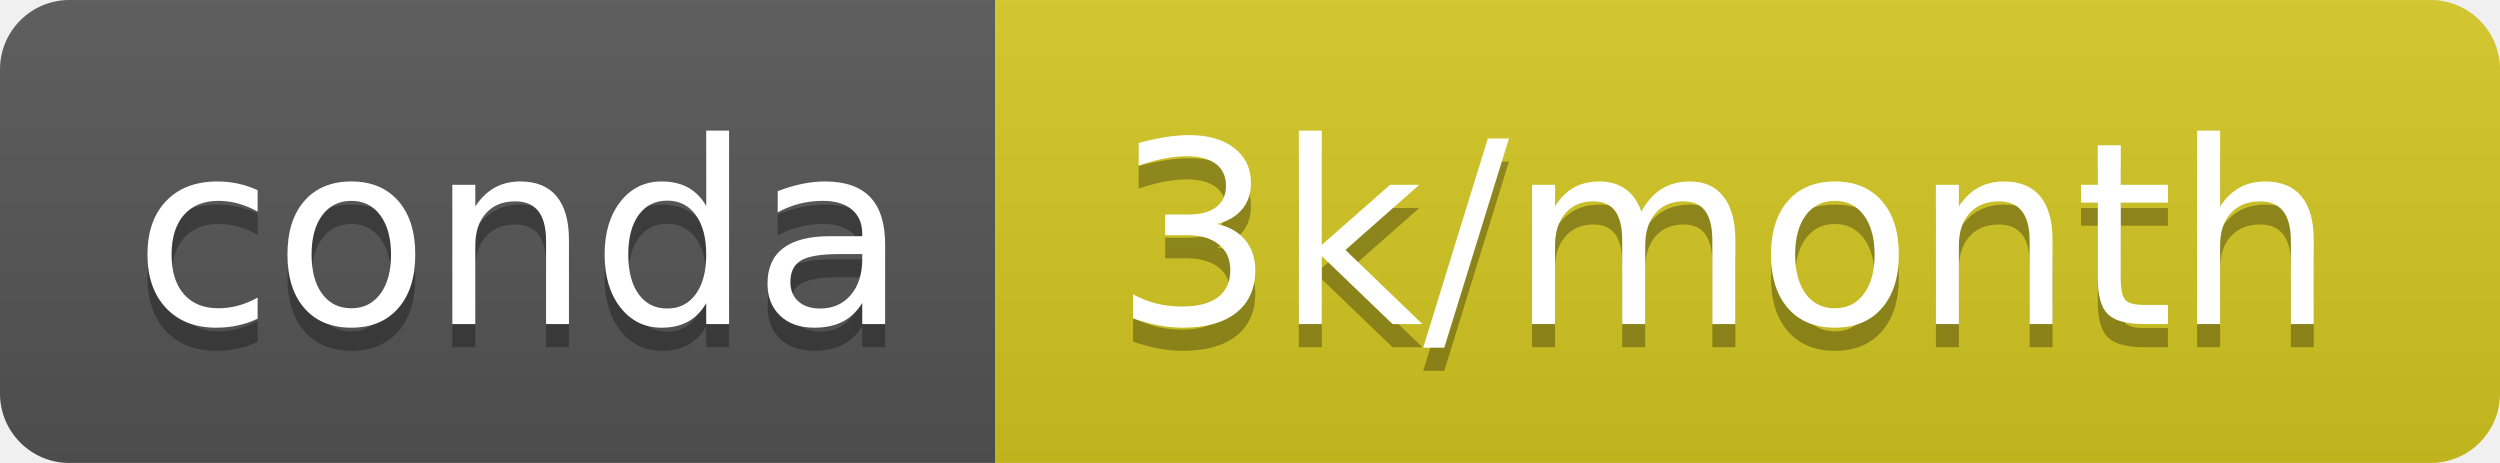
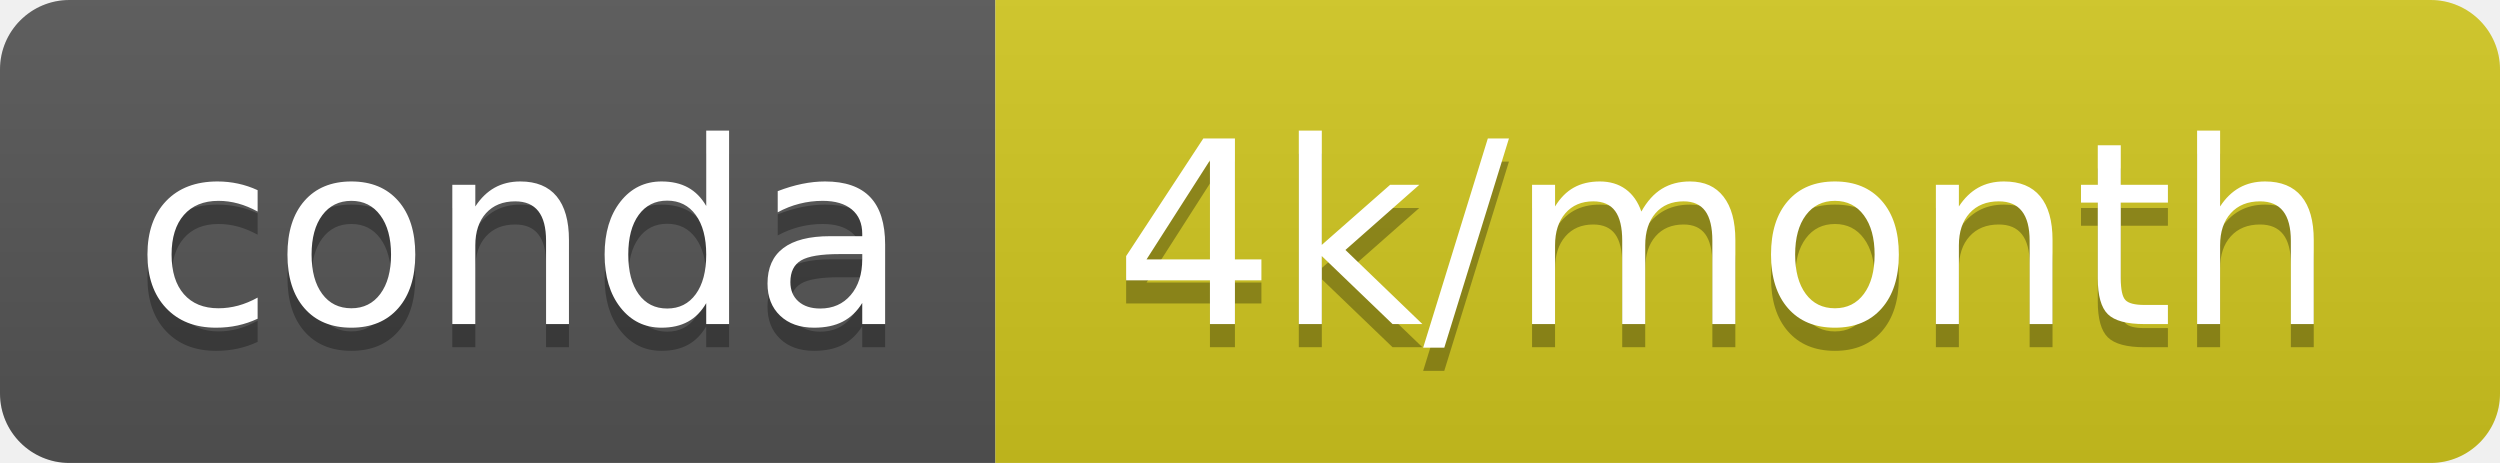
<svg xmlns="http://www.w3.org/2000/svg" width="108" height="20">
  <linearGradient id="s" x2="0" y2="100%">
    <stop offset="0" stop-color="#bbb" stop-opacity=".1" />
    <stop offset="1" stop-opacity=".1" />
  </linearGradient>
  <clipPath id="r">
    <rect width="108" height="20" rx="3" fill="#fff" />
  </clipPath>
  <g clip-path="url(#r)">
    <rect width="43" height="20" fill="#555" />
-     <rect x="43" width="65" height="20" fill="#d5c820" />
+     <rect x="43" width="65" height="20" fill="#d1c71f" />
    <rect width="108" height="20" fill="url(#s)" />
  </g>
  <g fill="#fff" text-anchor="middle" font-family="Verdana,Geneva,DejaVu Sans,sans-serif" text-rendering="geometricPrecision" font-size="110">
    <text x="225" y="150" fill="#010101" fill-opacity=".3" transform="scale(.1)" textLength="330">conda</text>
    <text x="225" y="140" transform="scale(.1)" textLength="330">conda</text>
-     <text x="745" y="150" fill="#010101" fill-opacity=".3" transform="scale(.1)" textLength="550">3k/month</text>
-     <text x="745" y="140" transform="scale(.1)" textLength="550">3k/month</text>
+     <text x="745" y="150" fill="#010101" fill-opacity=".3" transform="scale(.1)" textLength="550">4k/month</text>
+     <text x="745" y="140" transform="scale(.1)" textLength="550">4k/month</text>
  </g>
</svg>
